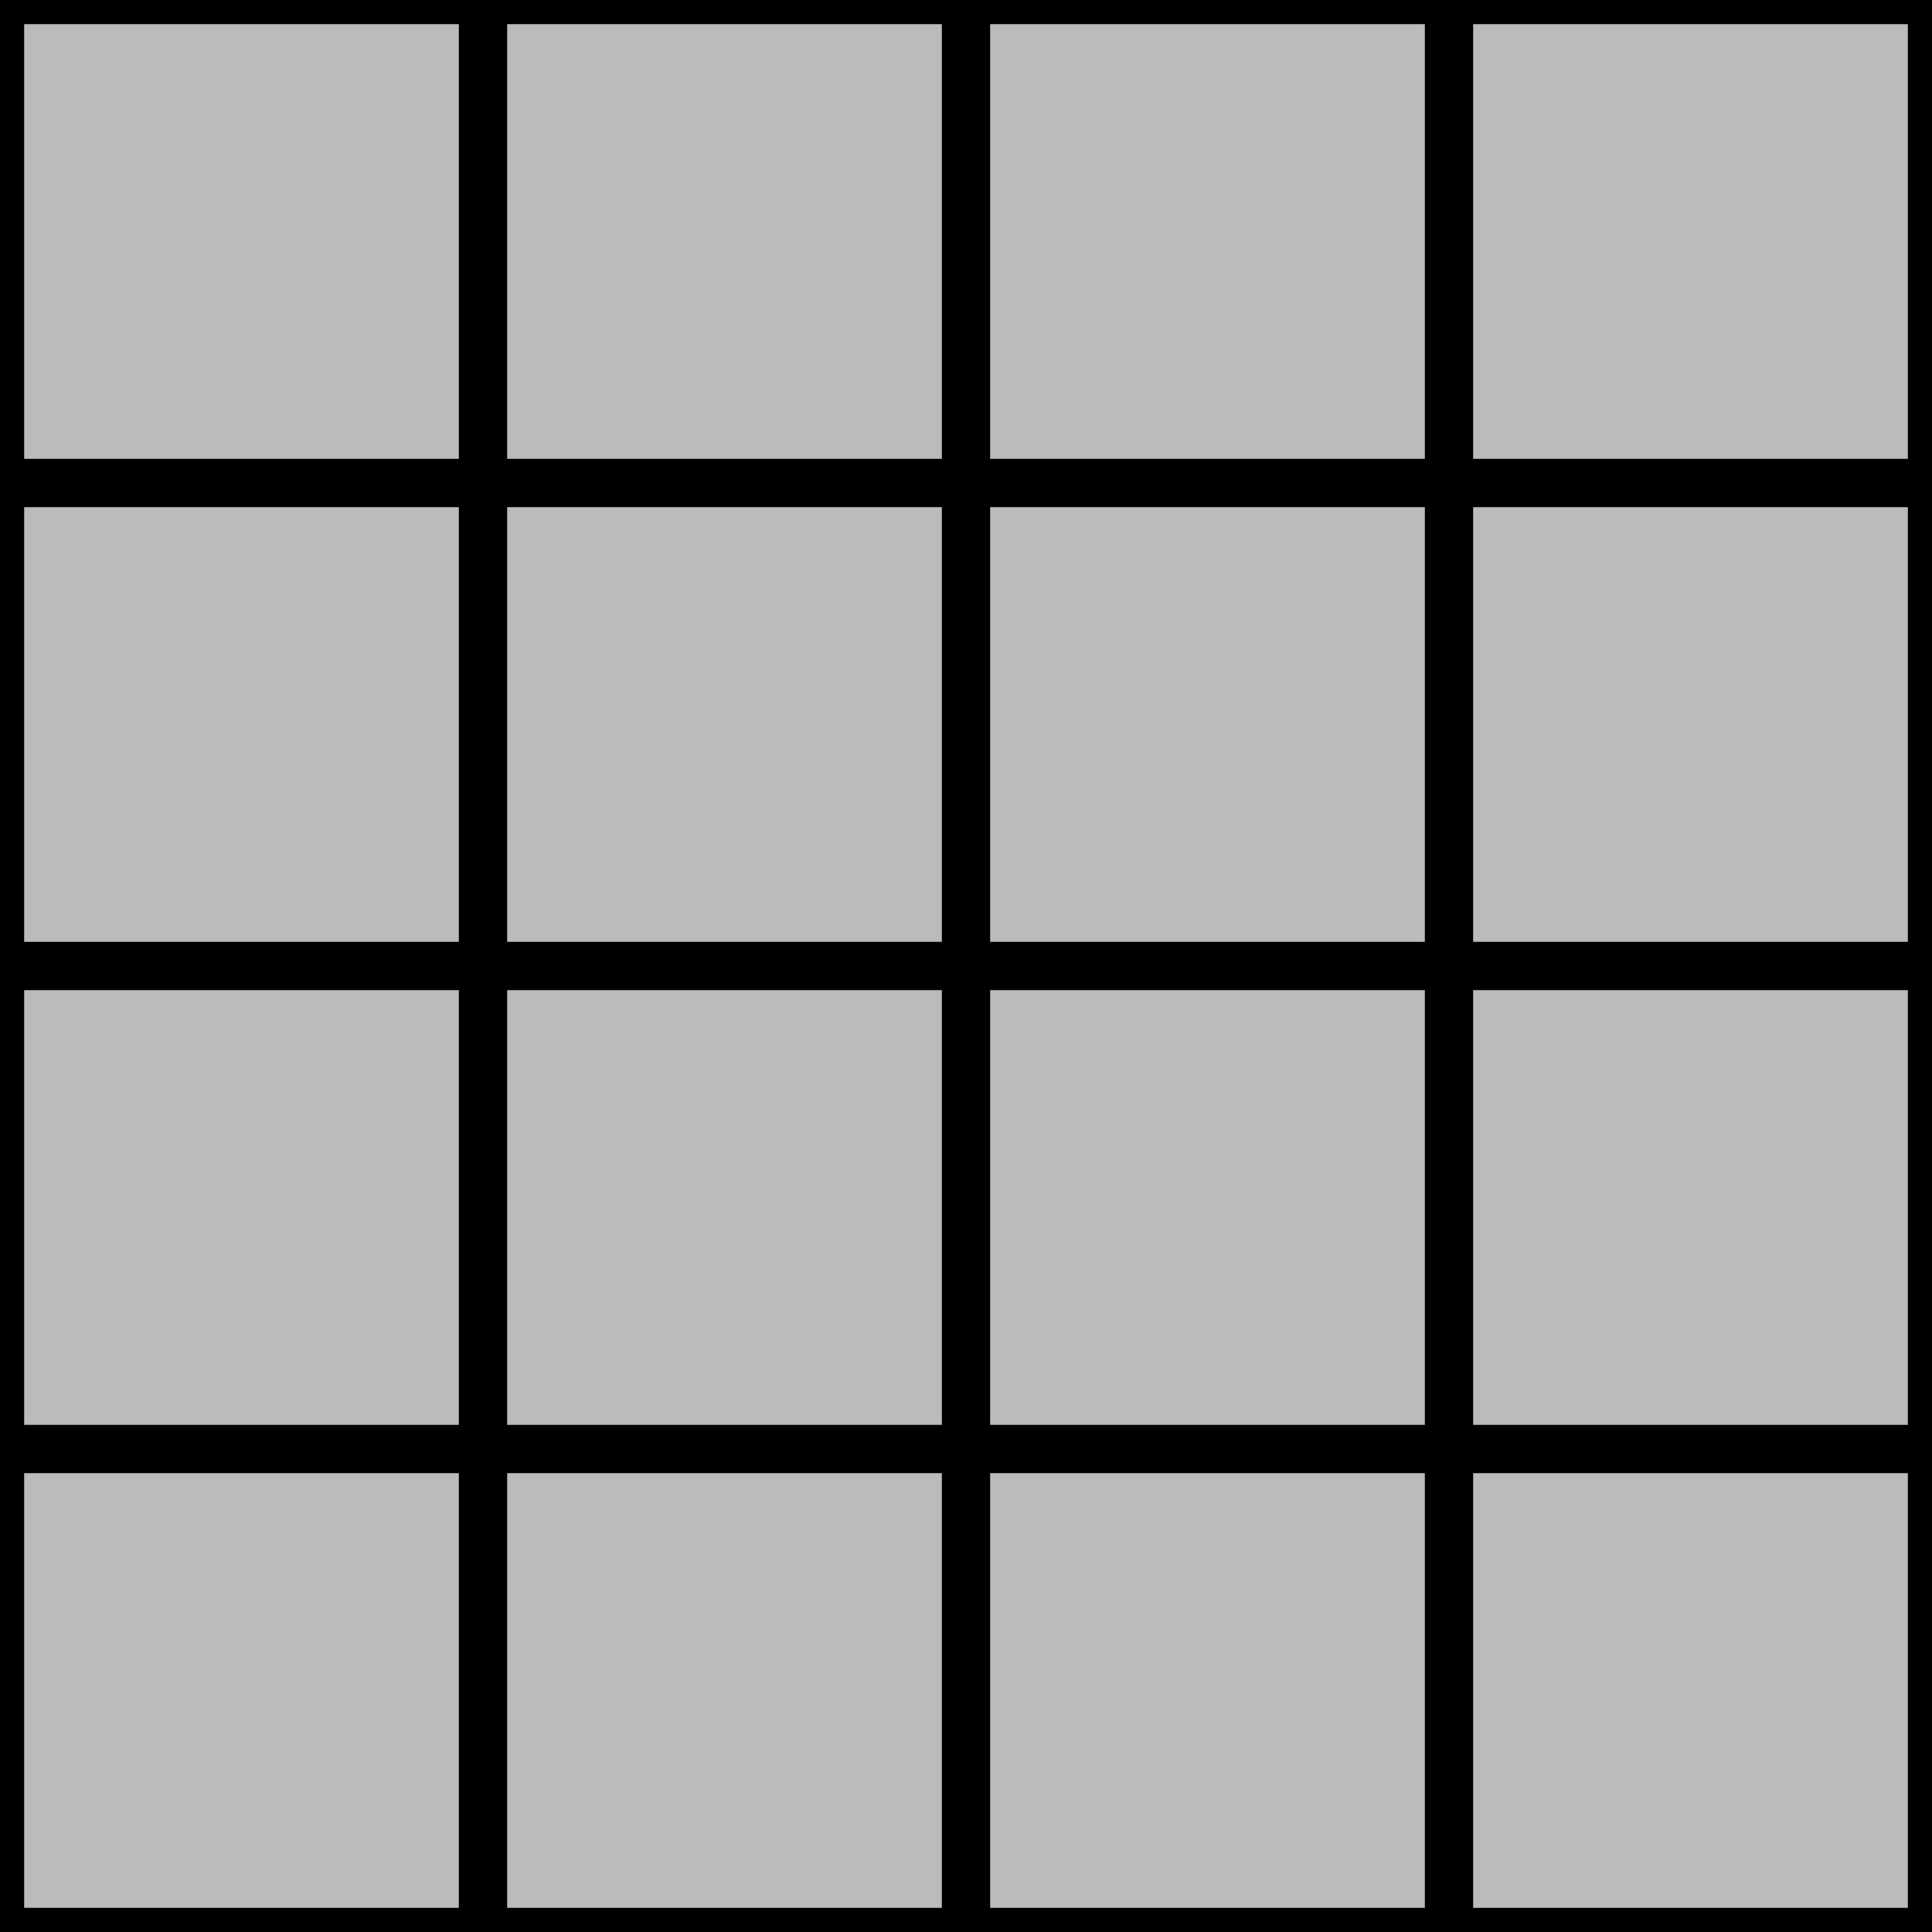
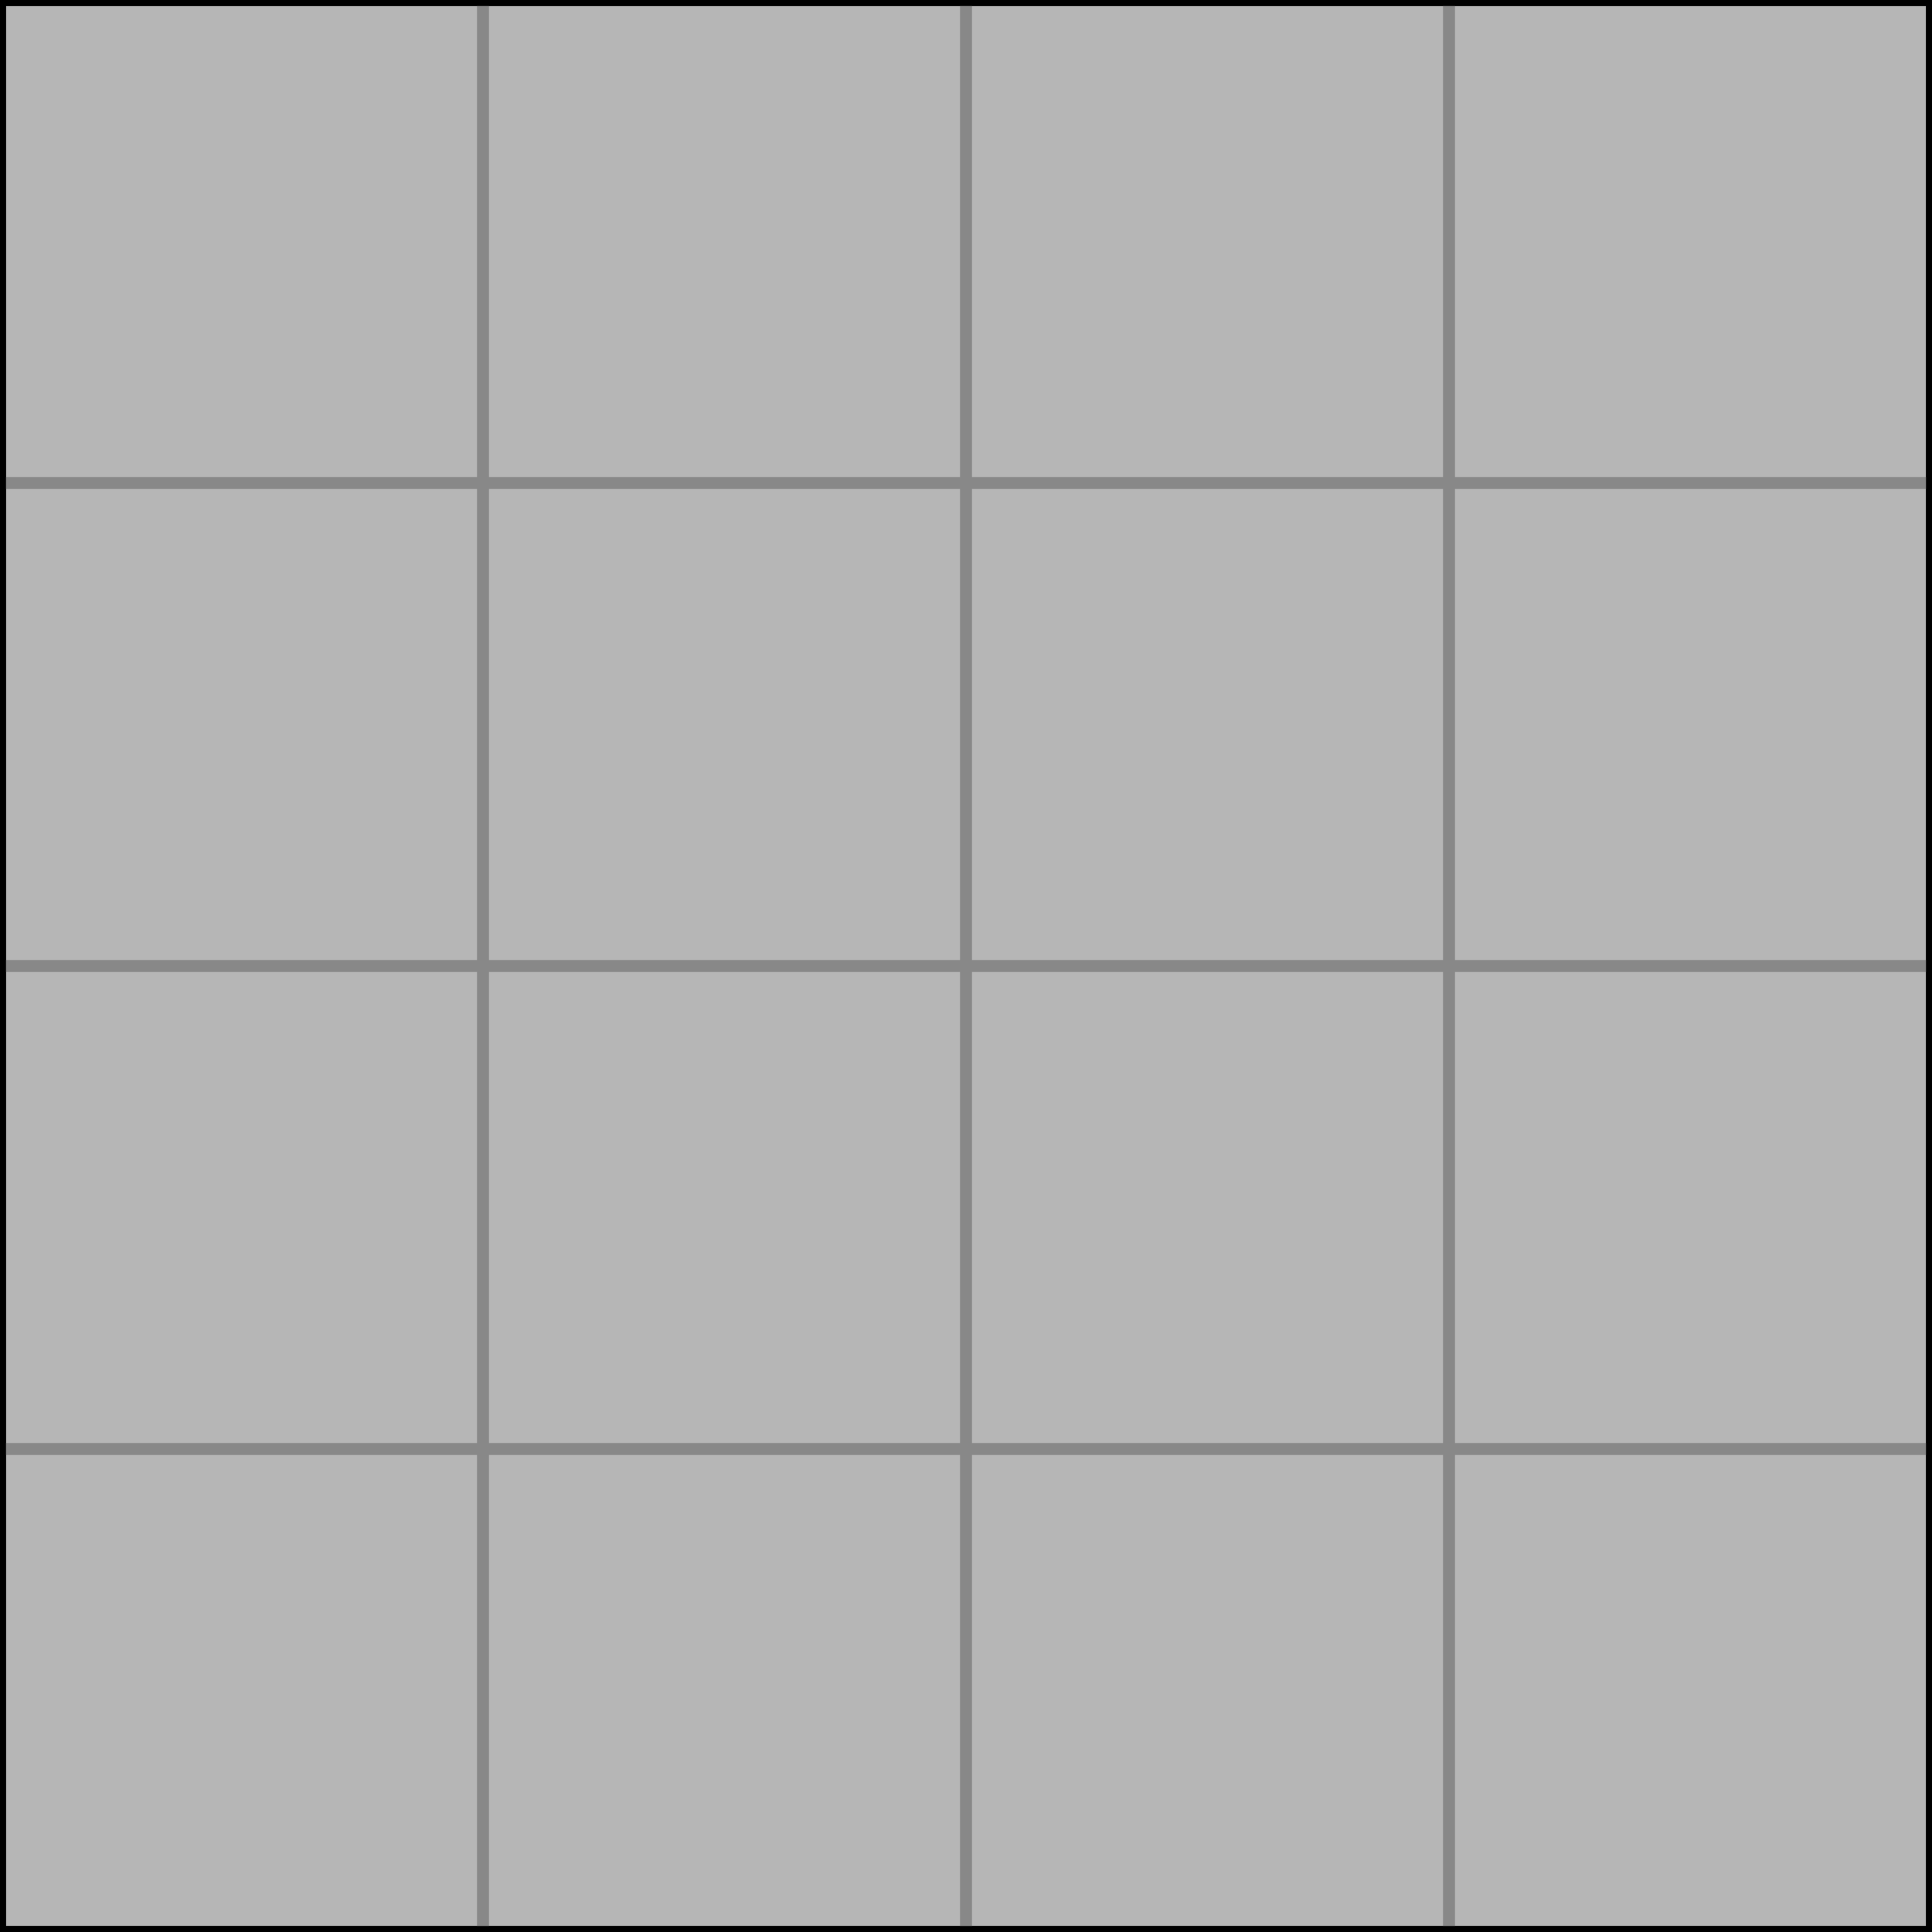
<svg xmlns="http://www.w3.org/2000/svg" version="1.1" id="Layer_1" x="0px" y="0px" viewBox="0 0 40 40" style="enable-background:new 0 0 40 40;" xml:space="preserve">
-   <rect x="0" y="0" width="40" height="40" stroke="black" stroke-width="1" fill="#BBBBBB" />
-   <line x1="0" y1="10" x2="40" y2="10" stroke="black" stroke-width="1" />
-   <line x1="0" y1="20" x2="40" y2="20" stroke="black" stroke-width="1" />
-   <line x1="0" y1="30" x2="40" y2="30" stroke="black" stroke-width="1" />
-   <line x1="10" y1="0" x2="10" y2="40" stroke="black" stroke-width="1" />
-   <line x1="20" y1="0" x2="20" y2="40" stroke="black" stroke-width="1" />
-   <line x1="30" y1="0" x2="30" y2="40" stroke="black" stroke-width="1" />
+   <rect x="0" y="0" width="40" height="40" stroke="#000000" stroke-width="0.25" fill="#B6B6B6" />
+   <line x1="0" y1="10" x2="40" y2="10" stroke="#888888" stroke-width="0.25" />
+   <line x1="0" y1="20" x2="40" y2="20" stroke="#888888" stroke-width="0.25" />
+   <line x1="0" y1="30" x2="40" y2="30" stroke="#888888" stroke-width="0.25" />
+   <line x1="10" y1="0" x2="10" y2="40" stroke="#888888" stroke-width="0.25" />
+   <line x1="20" y1="0" x2="20" y2="40" stroke="#888888" stroke-width="0.25" />
+   <line x1="30" y1="0" x2="30" y2="40" stroke="#888888" stroke-width="0.25" />
+   <rect x="0" y="0" width="40" height="40" stroke="#000000" stroke-width="0.25" fill="none" />
</svg>
